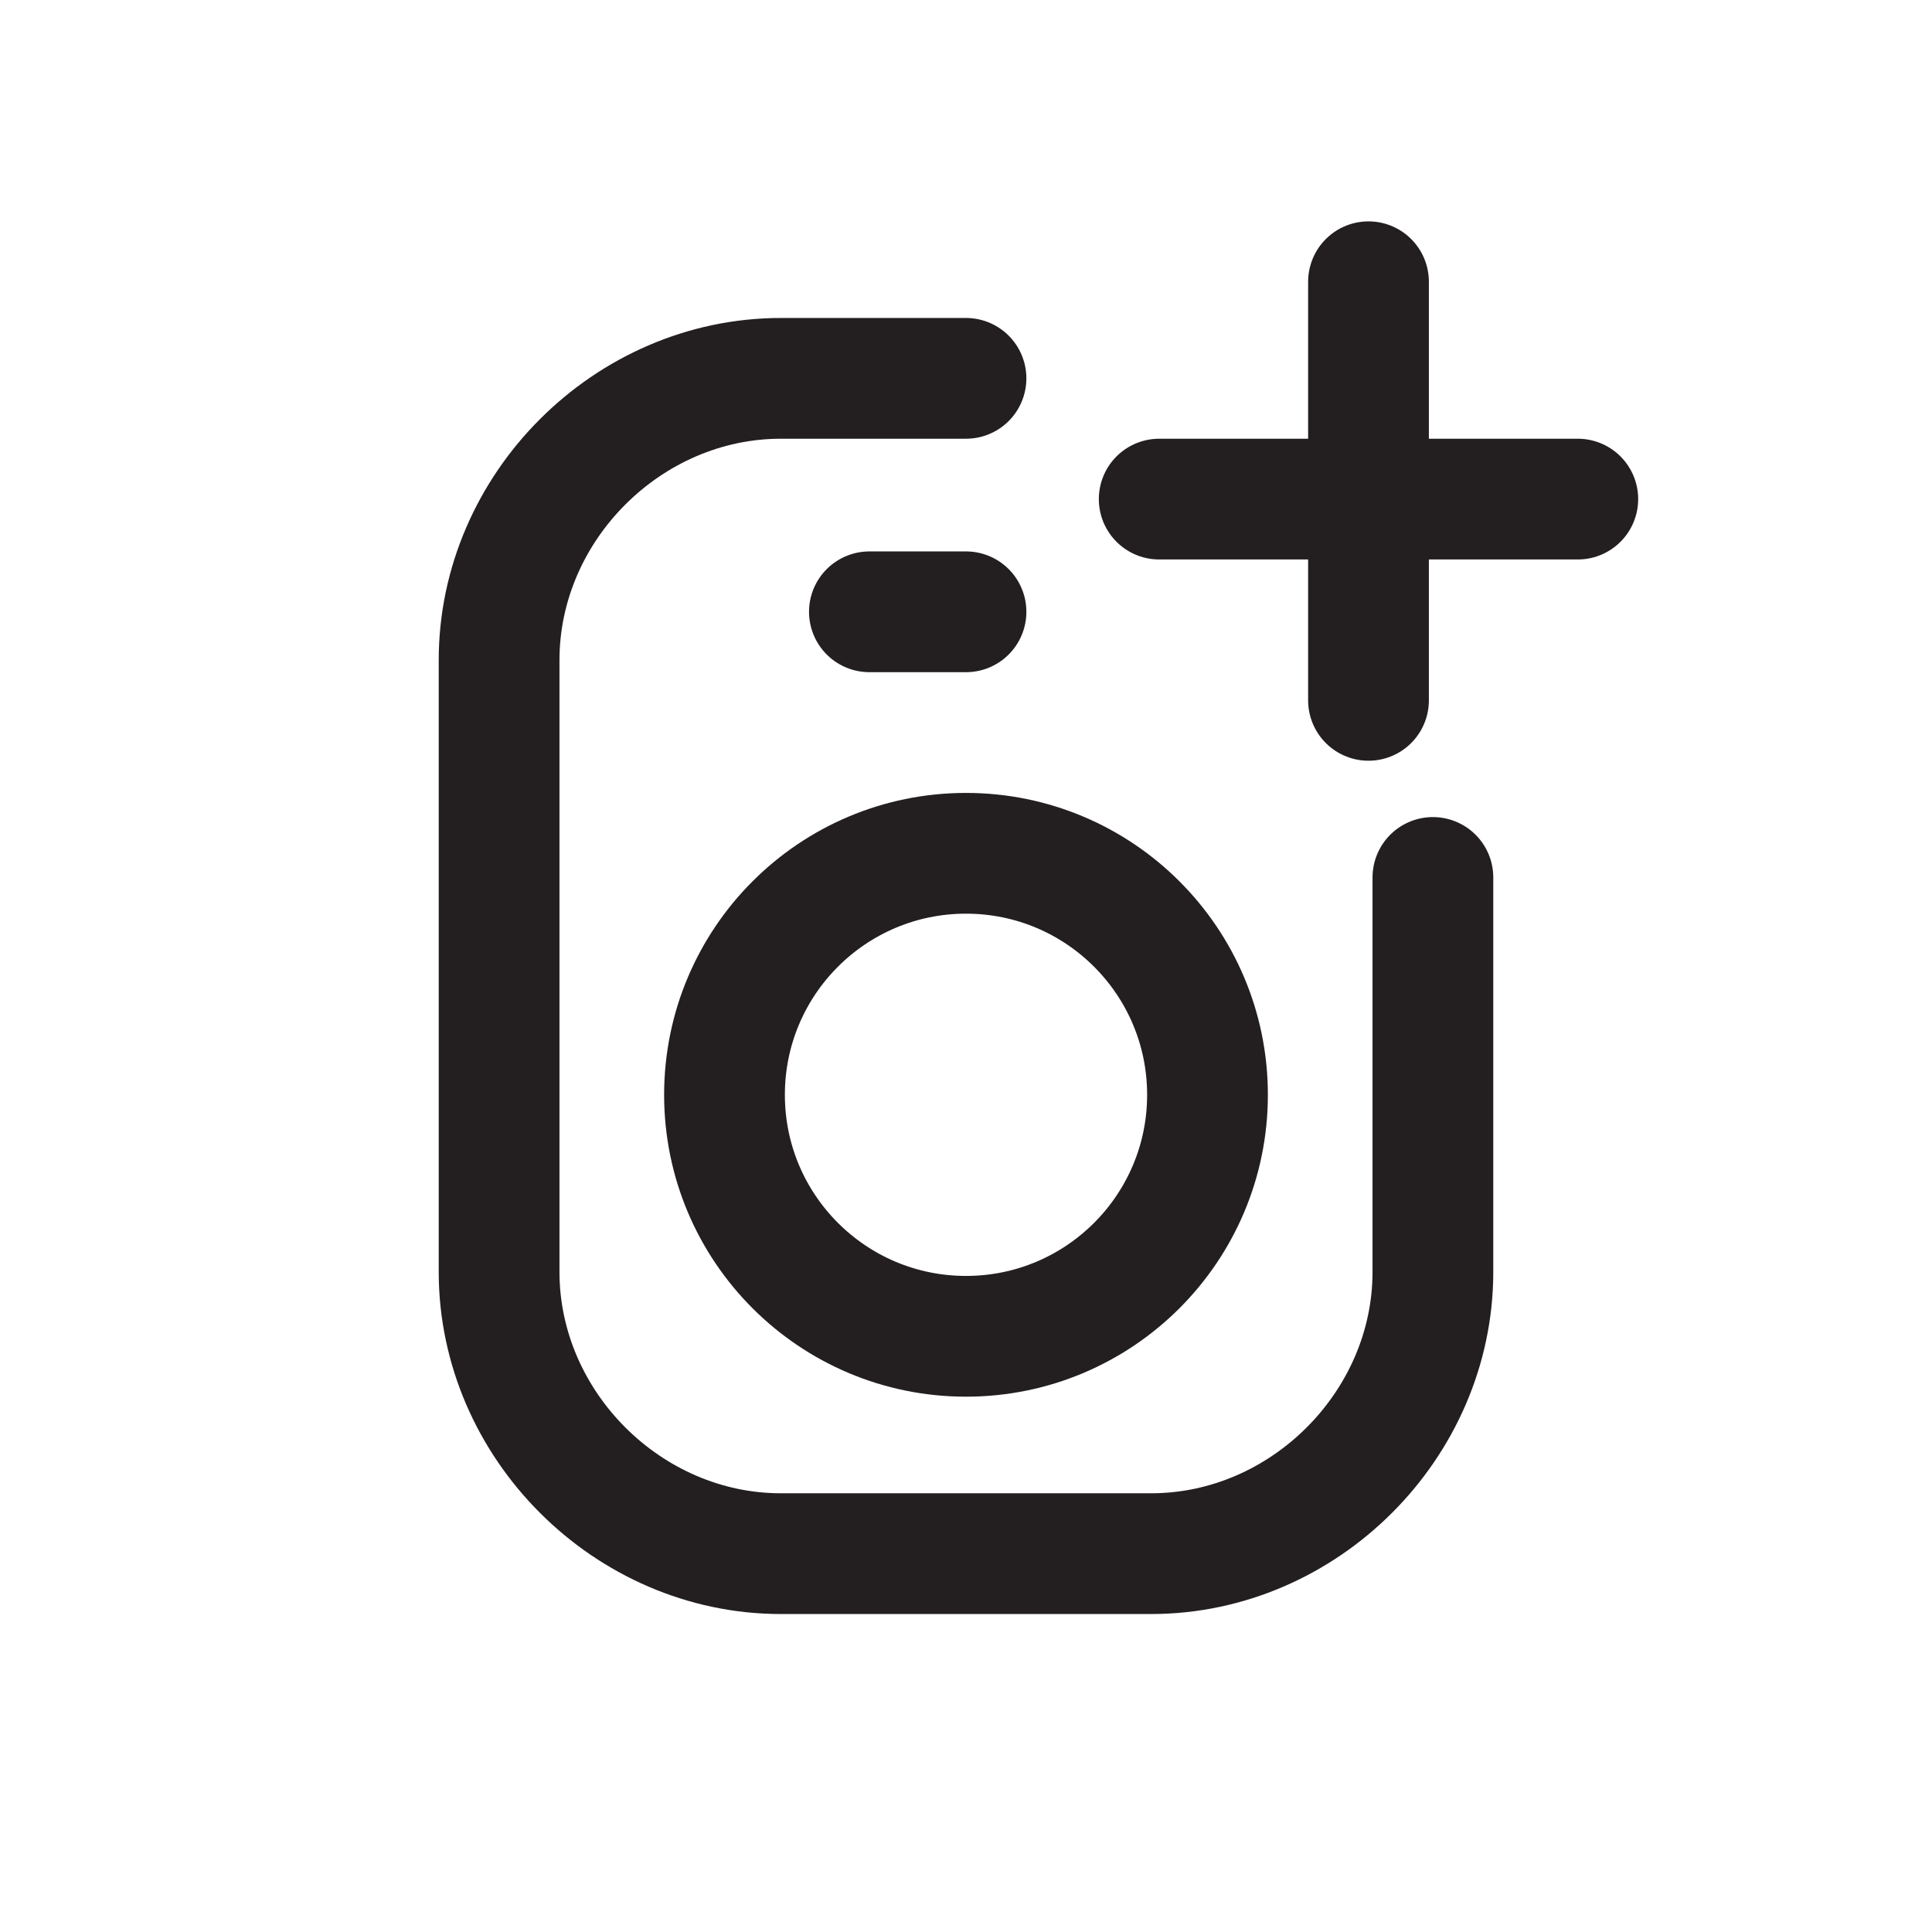
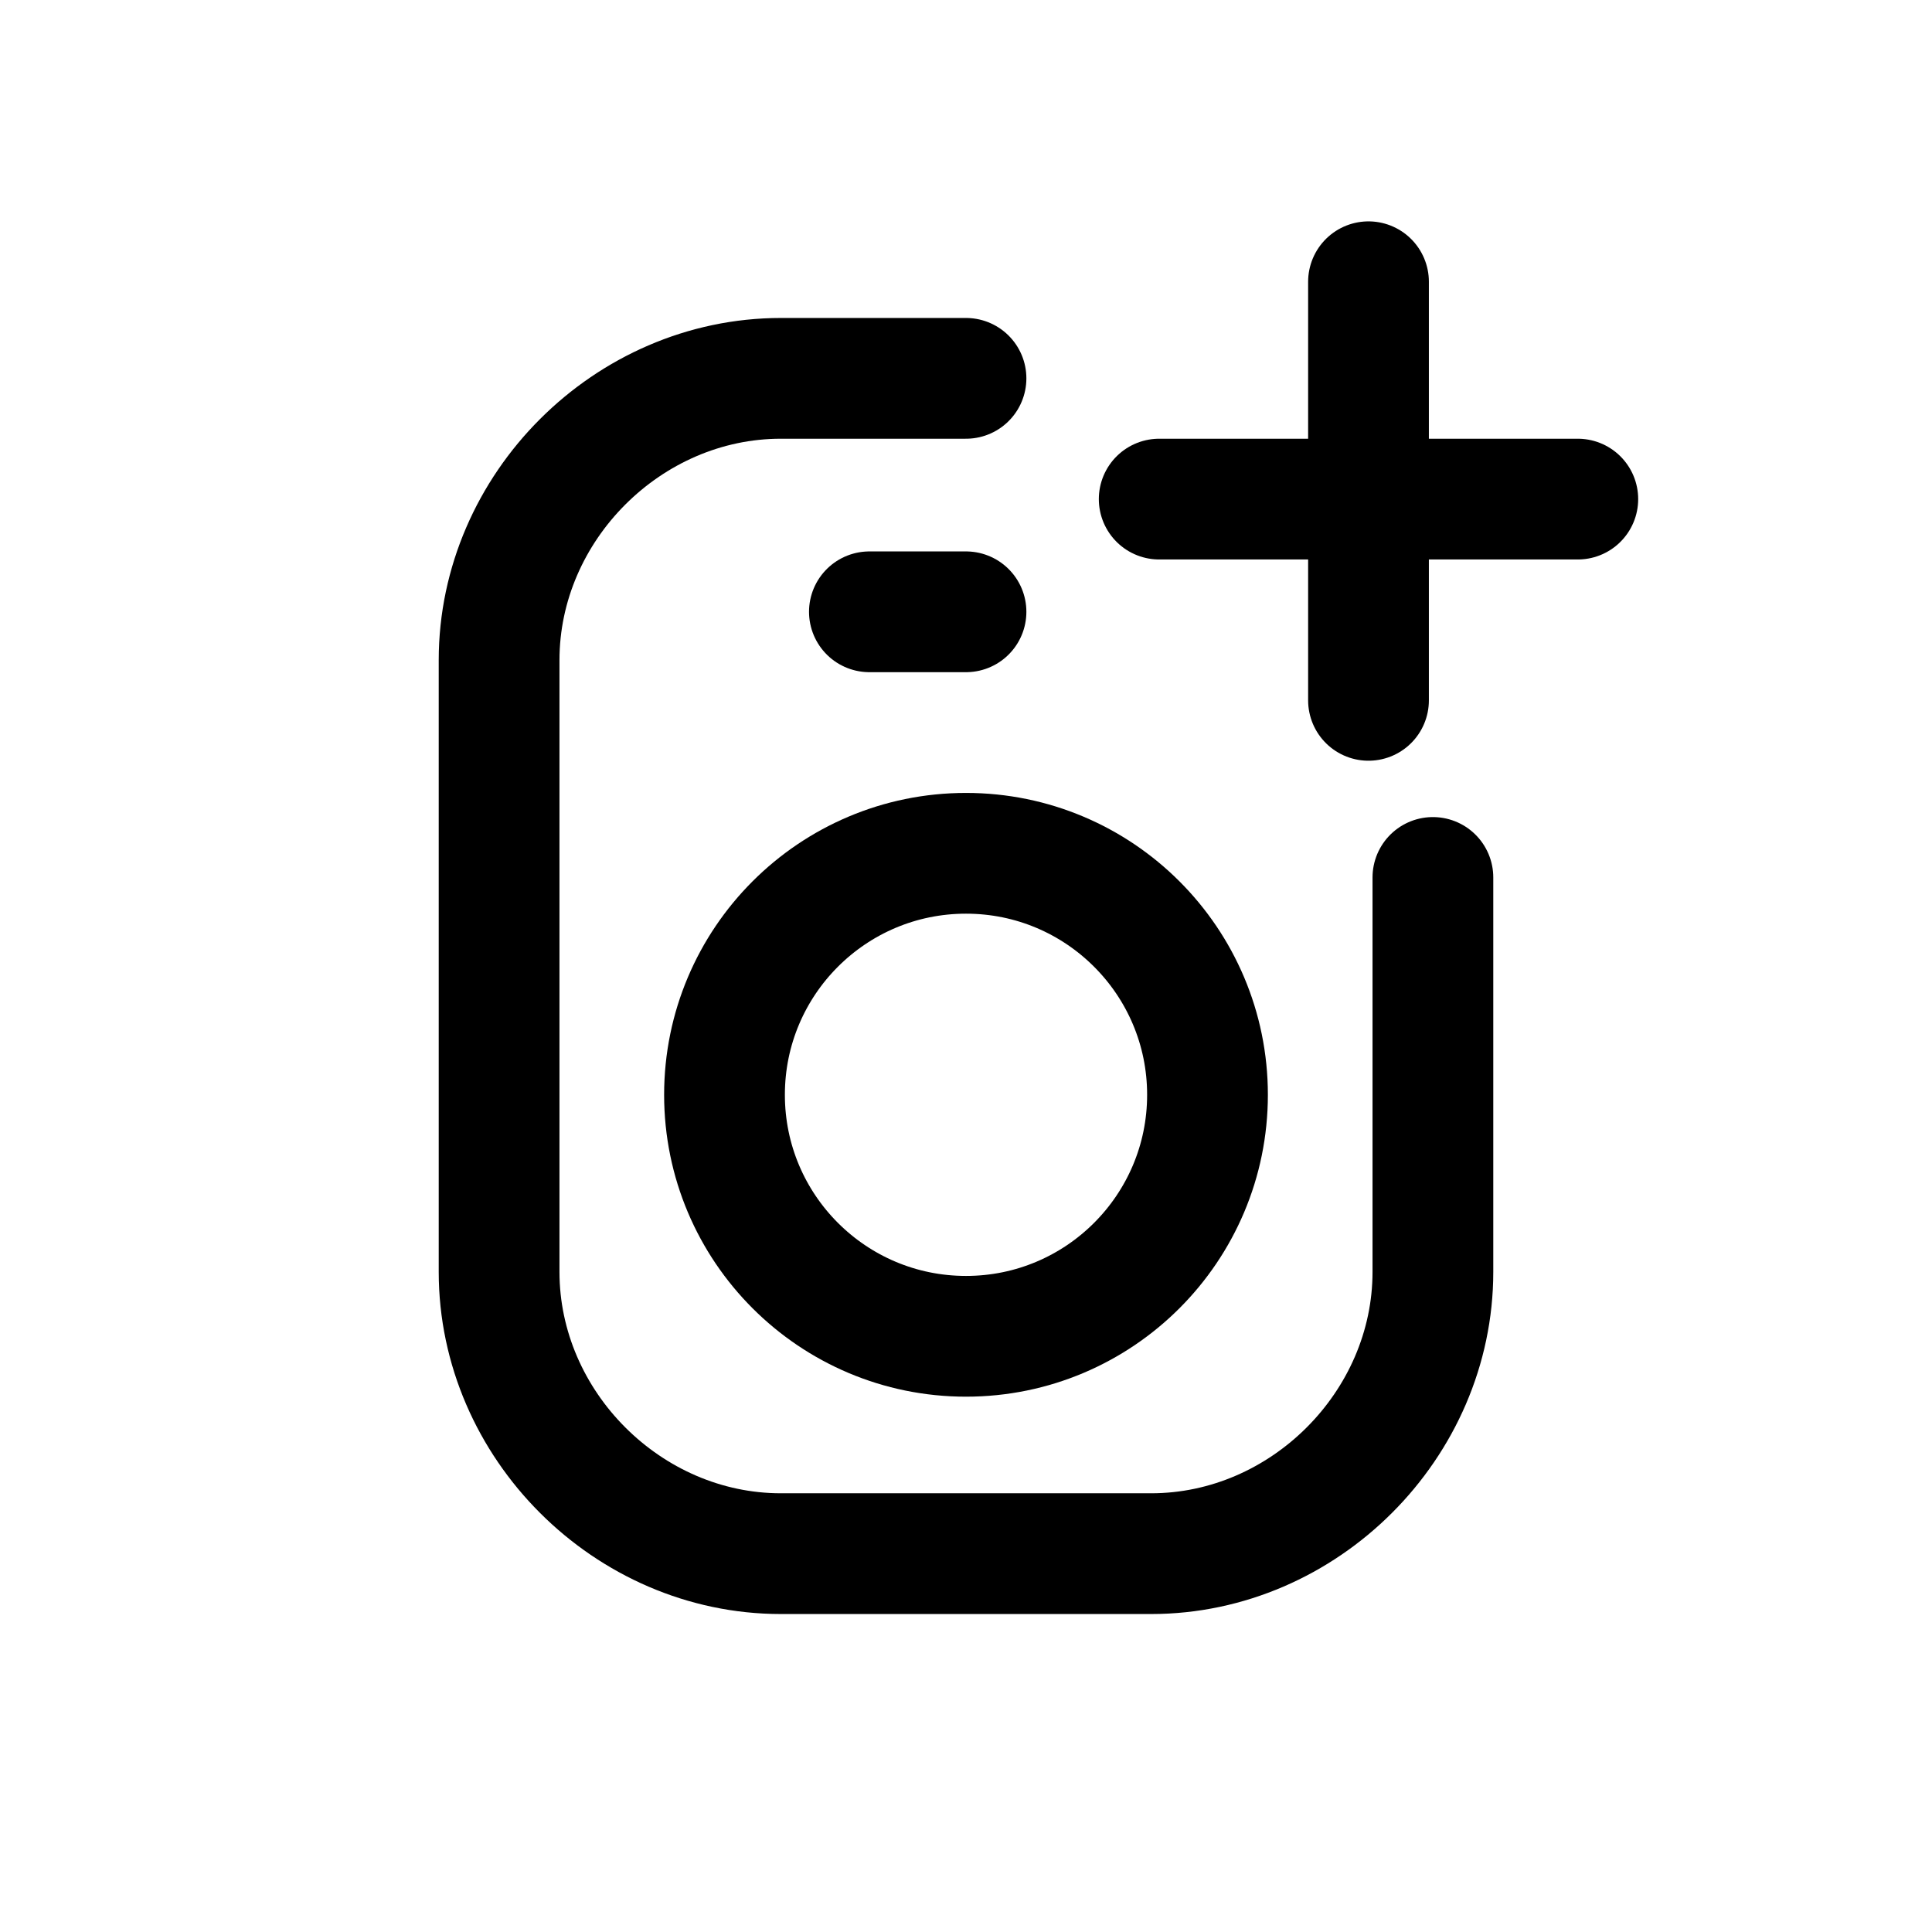
<svg xmlns="http://www.w3.org/2000/svg" version="1.1" x="0px" y="0px" viewBox="0 0 24 24" style="enable-background:new 0 0 24 24;" xml:space="preserve">
  <style type="text/css">
- 	.st0{fill:none;stroke:#231F20;stroke-width:1.5;stroke-linecap:round;stroke-linejoin:round;stroke-miterlimit:10;}</style>
+ 	.st0{fill:none;stroke:#000000;stroke-width:1.5;stroke-linecap:round;stroke-linejoin:round;stroke-miterlimit:10;}</style>
  <g>
    <g>
      <path class="st0" d="M17.8,10.9v4.9c0,1.9-1.6,3.5-3.5,3.5H9.7c-1.9,0-3.5-1.6-3.5-3.5V8.2c0-1.9,1.6-3.5,3.5-3.5H12" />
      <circle class="st0" cx="12" cy="13.6" r="3" />
    </g>
    <g>
      <line class="st0" x1="17" y1="8.7" x2="17" y2="3.5" />
      <line class="st0" x1="14.4" y1="6.2" x2="19.6" y2="6.2" />
    </g>
  </g>
  <line class="st0" x1="10.8" y1="7.6" x2="12" y2="7.6" />
</svg>
